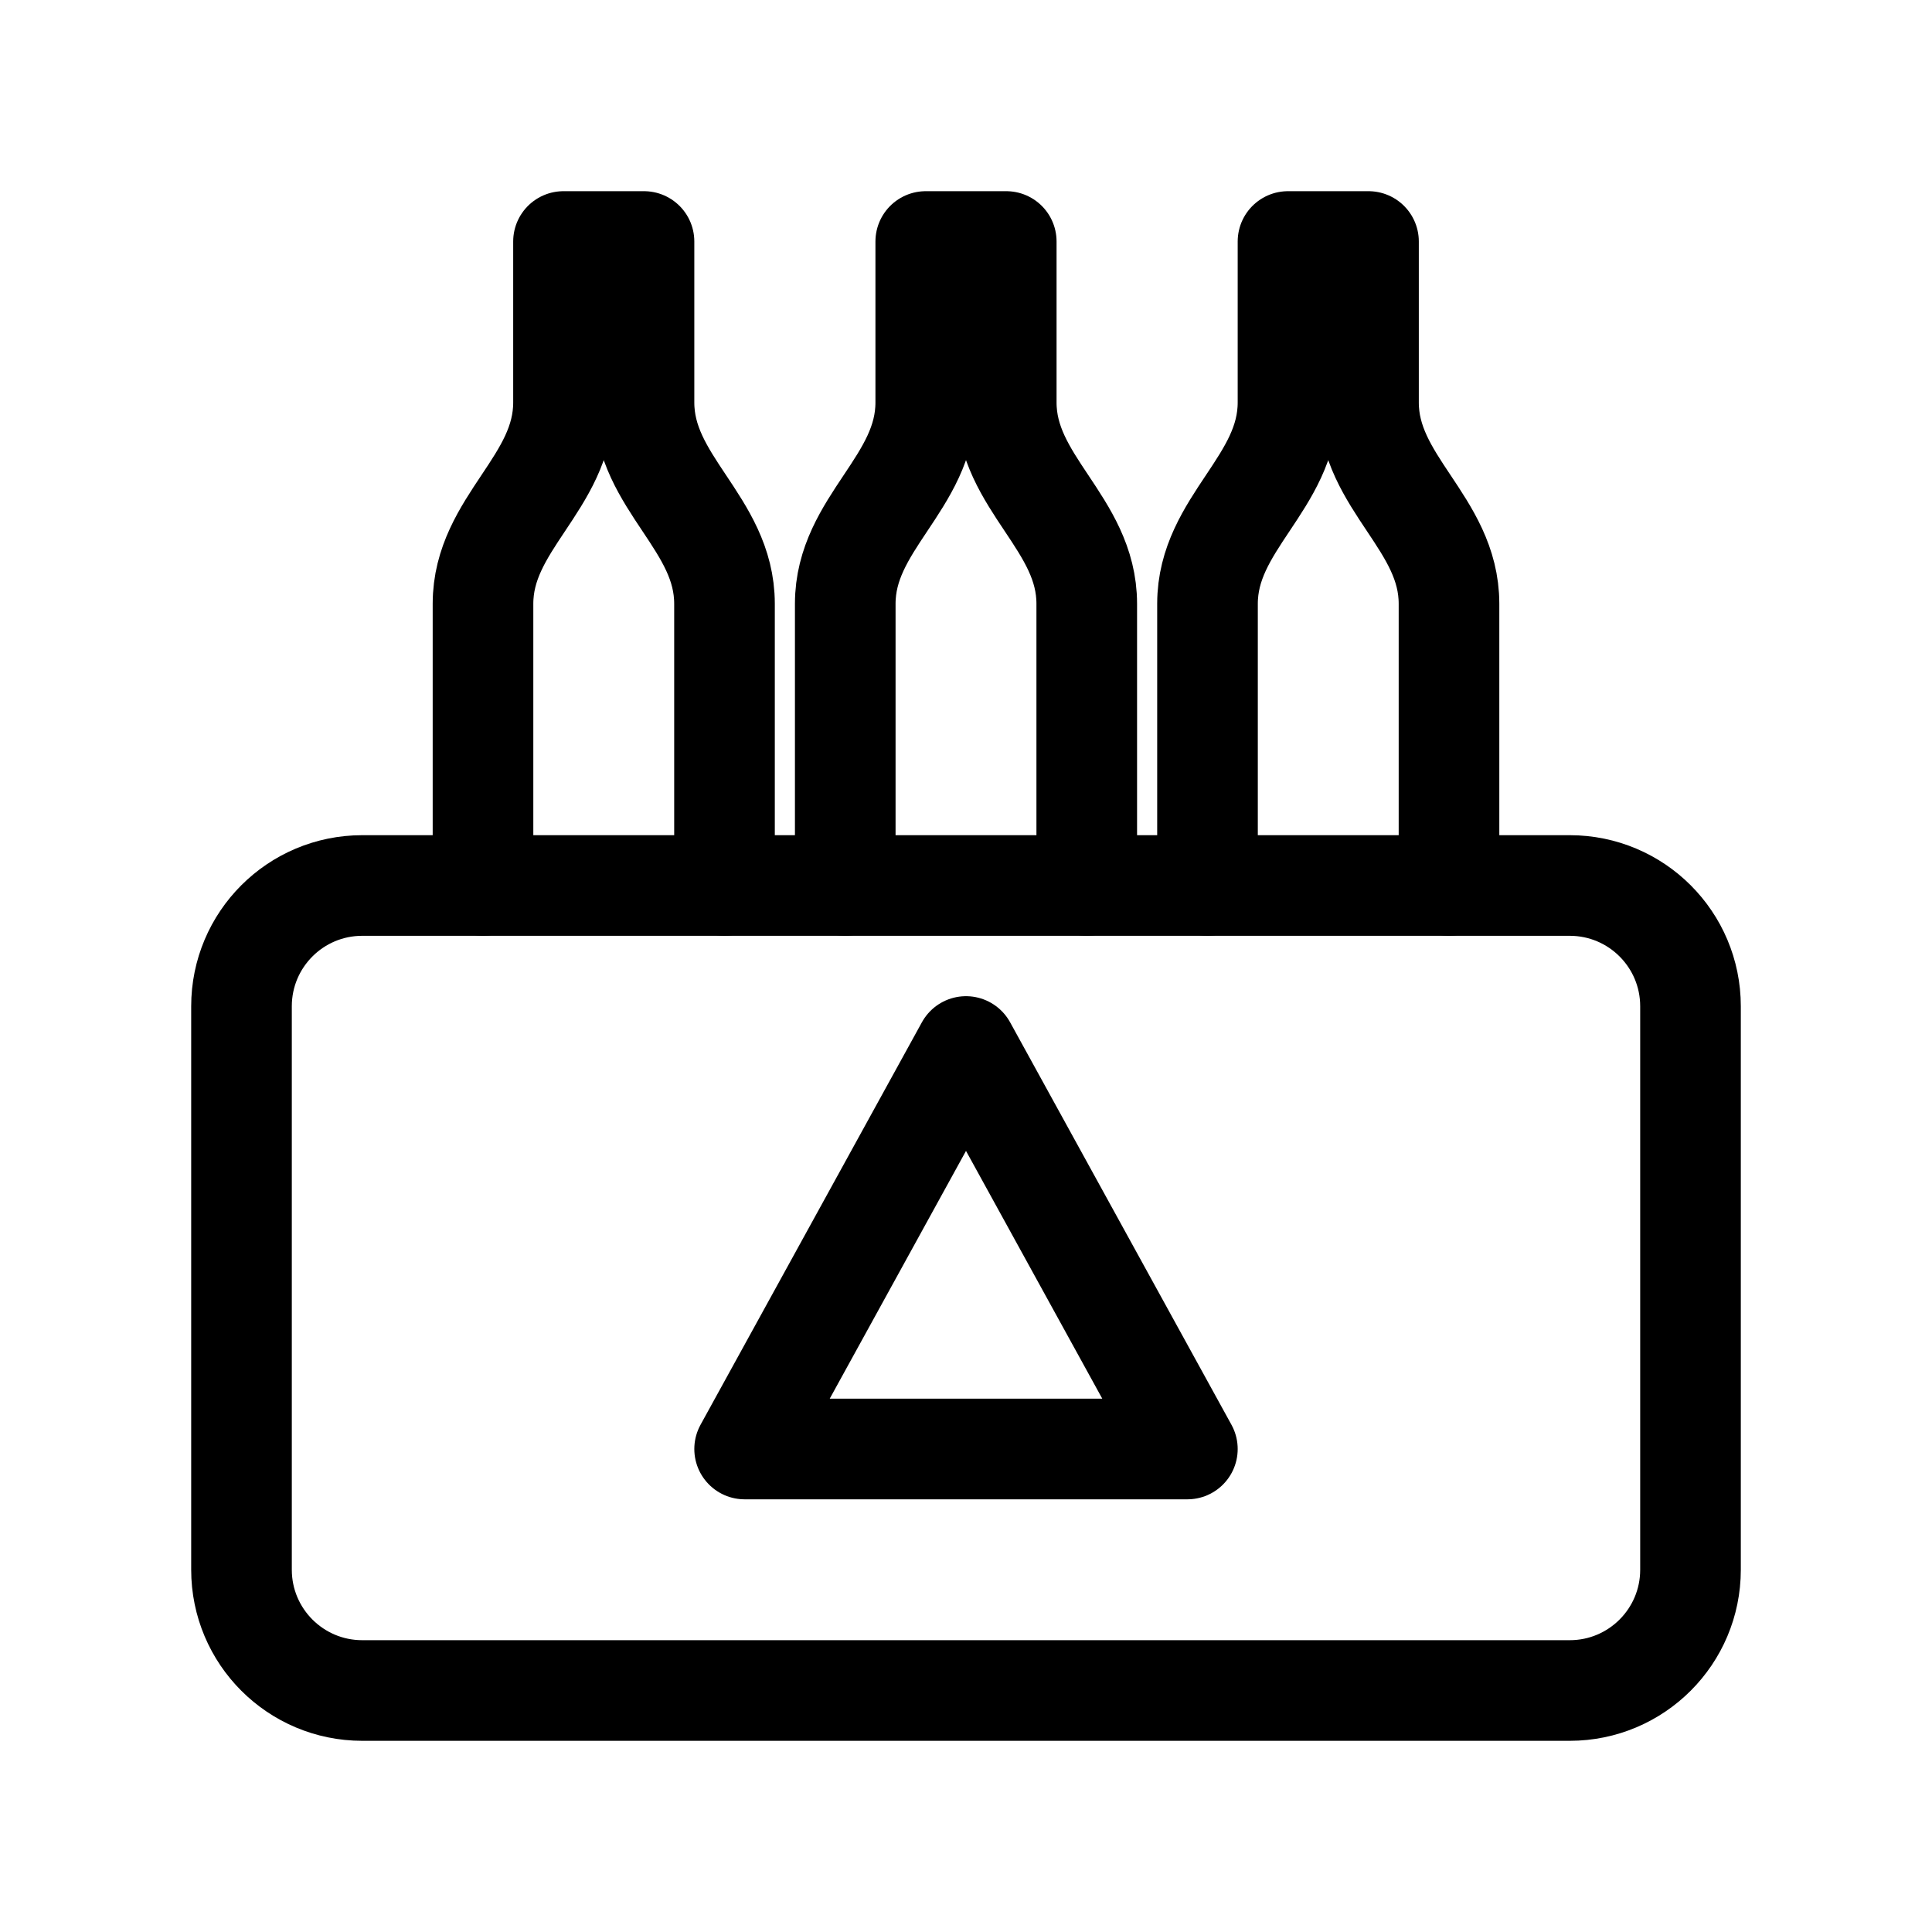
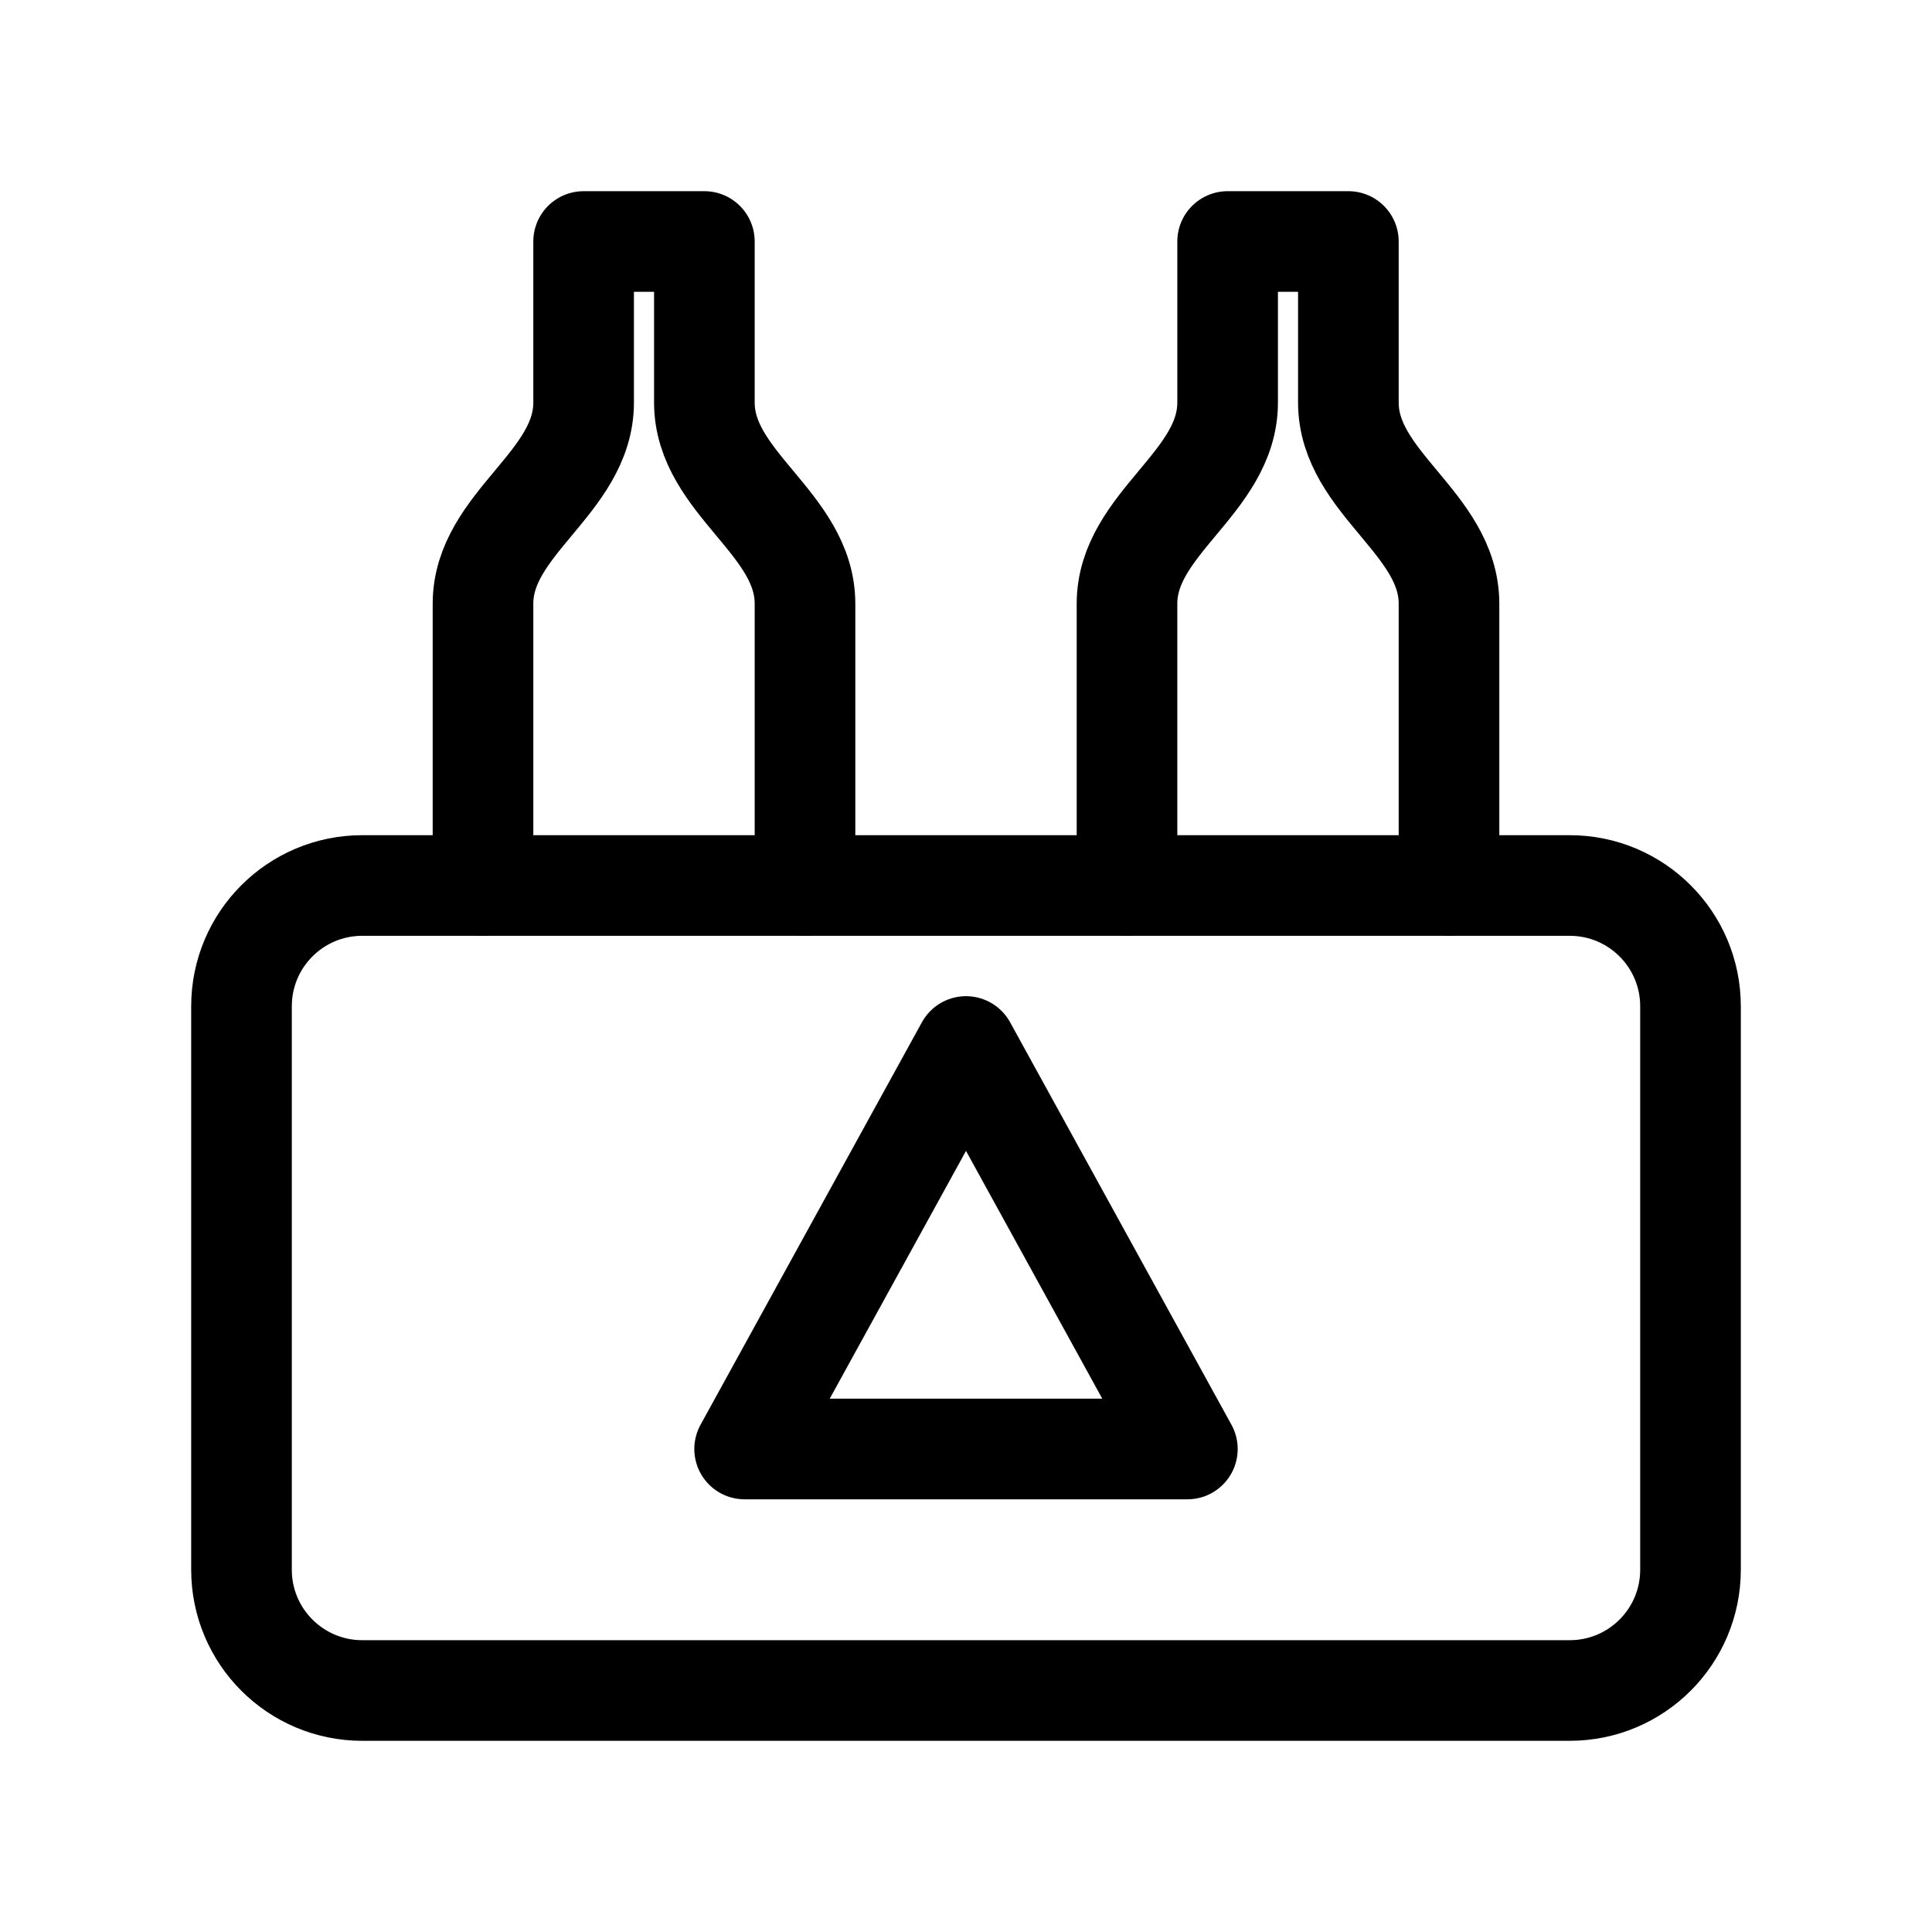
<svg xmlns="http://www.w3.org/2000/svg" viewBox="0 0 24 24" fill="none" stroke="currentColor" stroke-width="1.25" stroke-linecap="round" stroke-linejoin="round">
  <path d="M4.5 11h15a1.5 1.5 0 0 1 1.5 1.5v7a1.5 1.5 0 0 1 -1.5 1.5h-15a1.5 1.5 0 0 1 -1.5 -1.5v-7a1.5 1.5 0 0 1 1.5 -1.5z" />
  <path d="M12 13l2.75 5h-5.5z" />
-   <path d="M6 11V7.5c0-1 1-1.5 1-2.5V3h1v2c0 1 1 1.5 1 2.5V11M10.5 11V7.5c0-1 1-1.5 1-2.5V3h1v2c0 1 1 1.5 1 2.5V11M15 11V7.5c0-1 1-1.5 1-2.5V3h1v2c0 1 1 1.5 1 2.5V11" />
+   <path d="M6 11V7.5c0-1 1.25-1.5 1.25-2.5V3h1.5v2c0 1 1.25 1.5 1.25 2.5V11M14 11V7.5c0-1 1.25-1.5 1.25-2.5V3h1.5v2c0 1 1.25 1.5 1.25 2.5V11" />
</svg>
